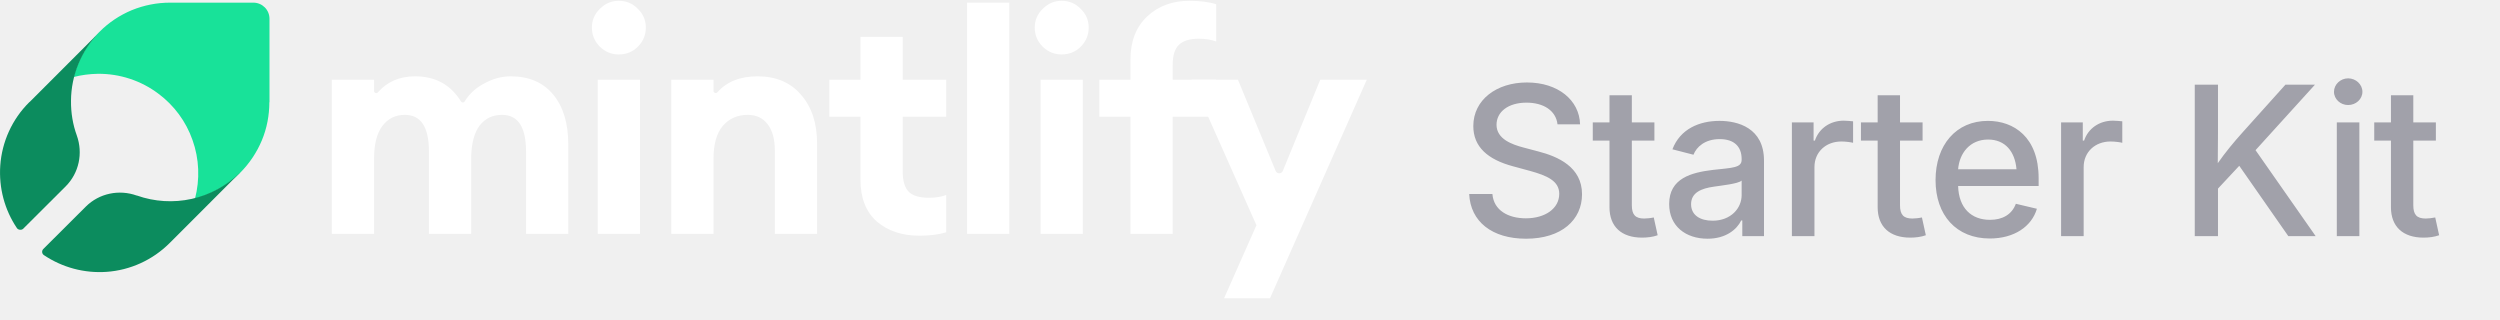
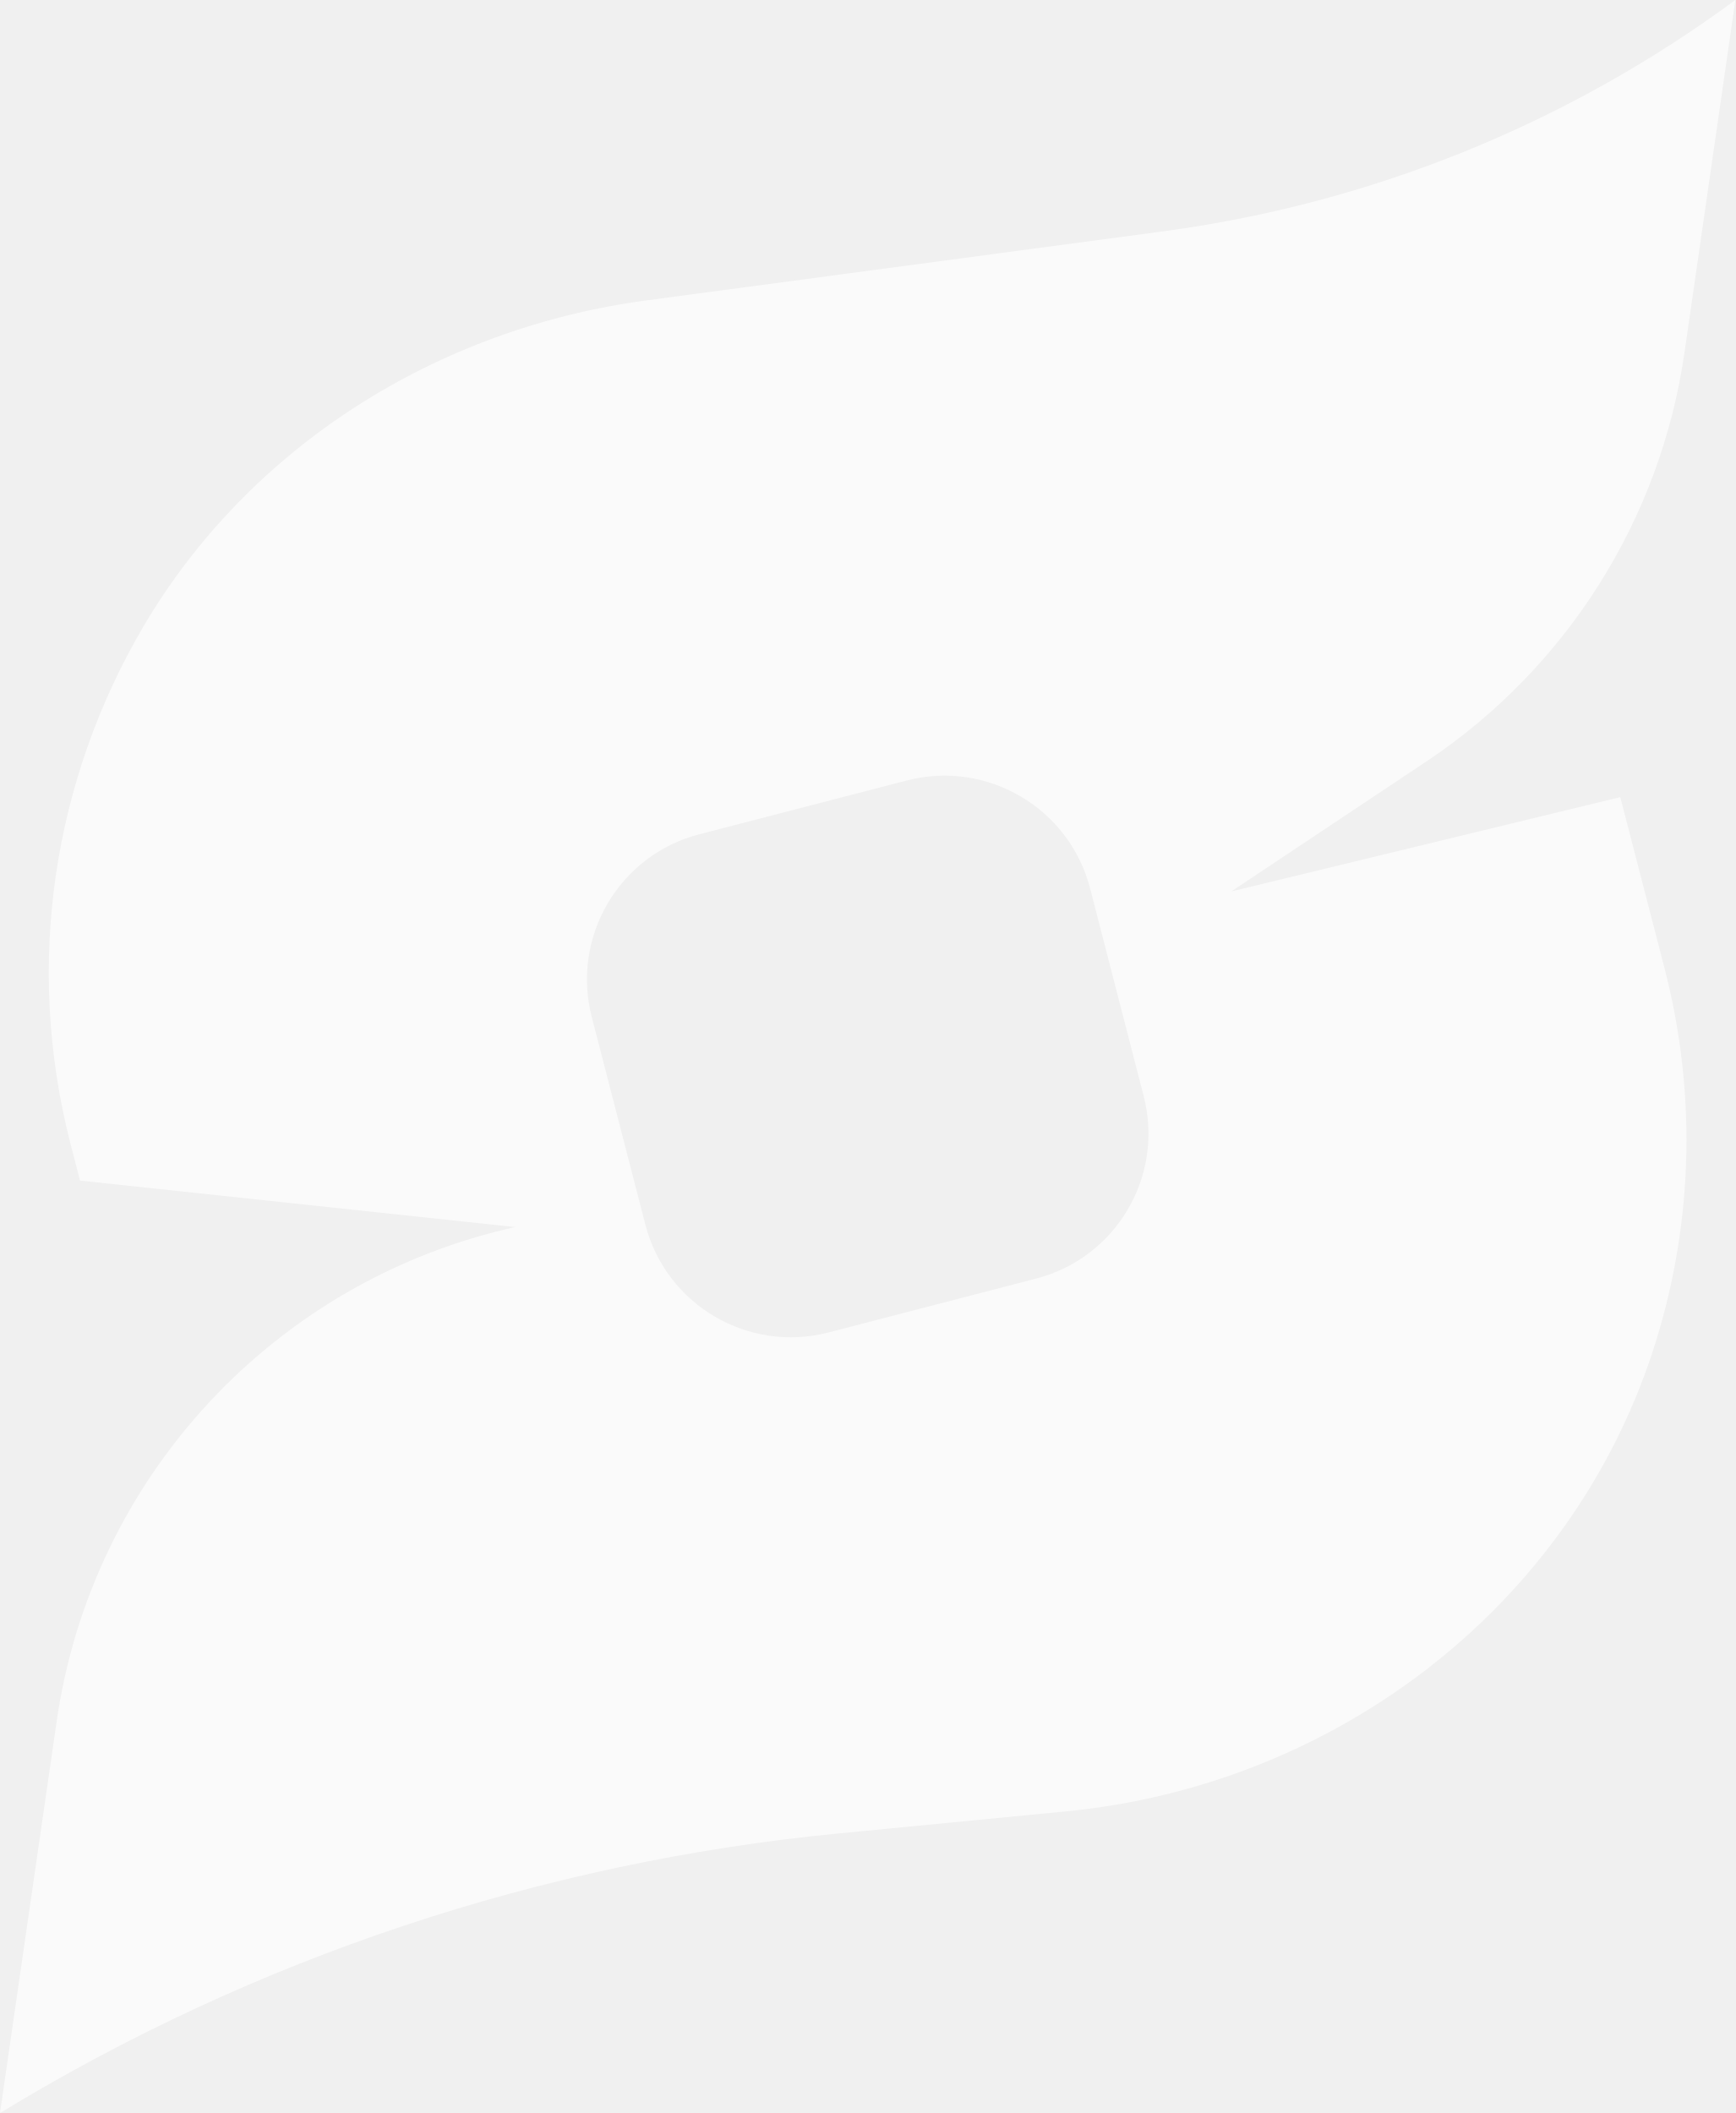
- <svg xmlns="http://www.w3.org/2000/svg" width="180" height="23" viewBox="0 0 180 23" fill="none">
-   <path d="M91.44 21.476H88.133L90.464 16.216L85.802 5.74H89.132L91.847 12.307C91.943 12.536 92.268 12.536 92.362 12.306L95.058 5.74H98.409L91.44 21.476Z" fill="white" />
-   <path d="M81.393 16.837V8.403H79.152V5.74H81.393V4.297C81.393 2.98 81.792 1.944 82.592 1.19C83.391 0.435 84.404 0.058 85.633 0.058C86.387 0.058 87.031 0.139 87.564 0.302V2.988C87.208 2.854 86.794 2.788 86.32 2.788C85.655 2.788 85.174 2.936 84.878 3.232C84.582 3.513 84.434 3.994 84.434 4.674V5.74H87.564V8.403H84.434V16.837H81.393Z" fill="white" />
-   <path d="M76.433 3.92C75.915 3.92 75.463 3.735 75.079 3.365C74.694 2.98 74.502 2.521 74.502 1.989C74.502 1.456 74.694 1.005 75.079 0.635C75.463 0.25 75.915 0.058 76.433 0.058C76.98 0.058 77.438 0.25 77.809 0.635C78.193 1.005 78.386 1.456 78.386 1.989C78.386 2.521 78.193 2.98 77.809 3.365C77.438 3.735 76.98 3.92 76.433 3.92ZM74.924 16.837V5.74H77.964V16.837H74.924Z" fill="white" />
-   <path d="M69.628 16.837V0.191H72.669V16.837H69.628Z" fill="white" />
-   <path d="M66.194 16.97C64.951 16.97 63.93 16.63 63.131 15.949C62.347 15.254 61.955 14.255 61.955 12.953V8.403H59.713V5.74H61.955V2.655H64.995V5.74H68.125V8.403H64.995V12.354C64.995 13.034 65.143 13.523 65.439 13.819C65.735 14.1 66.216 14.24 66.882 14.24C67.355 14.24 67.769 14.174 68.125 14.04V16.726C67.592 16.889 66.948 16.97 66.194 16.97Z" fill="white" />
-   <path d="M48.332 16.837V5.74H51.373V6.551C51.373 6.688 51.559 6.748 51.65 6.646C52.328 5.879 53.293 5.495 54.546 5.495C55.878 5.495 56.921 5.939 57.676 6.827C58.445 7.7 58.83 8.869 58.83 10.334V16.837H55.789V10.844C55.789 10.03 55.619 9.402 55.279 8.958C54.939 8.499 54.458 8.27 53.836 8.27C53.096 8.27 52.497 8.536 52.038 9.069C51.594 9.601 51.373 10.386 51.373 11.421V16.837H48.332Z" fill="white" />
-   <path d="M44.547 3.92C44.029 3.92 43.578 3.735 43.193 3.365C42.809 2.98 42.616 2.521 42.616 1.989C42.616 1.456 42.809 1.005 43.193 0.635C43.578 0.25 44.029 0.058 44.547 0.058C45.095 0.058 45.553 0.25 45.923 0.635C46.308 1.005 46.5 1.456 46.5 1.989C46.5 2.521 46.308 2.98 45.923 3.365C45.553 3.735 45.095 3.92 44.547 3.92ZM43.038 16.837V5.74H46.079V16.837H43.038Z" fill="white" />
-   <path d="M37.875 16.837V10.911C37.875 9.15 37.298 8.27 36.144 8.27C35.478 8.27 34.945 8.521 34.546 9.024C34.161 9.527 33.954 10.275 33.924 11.266V16.837H30.884V10.911C30.884 9.15 30.306 8.27 29.152 8.27C28.472 8.27 27.932 8.536 27.532 9.069C27.133 9.601 26.933 10.386 26.933 11.421V16.837H23.892V5.74H26.933V6.559C26.933 6.695 27.116 6.755 27.206 6.652C27.878 5.881 28.771 5.495 29.885 5.495C31.349 5.495 32.452 6.1 33.193 7.309C33.252 7.404 33.395 7.403 33.454 7.307C33.774 6.78 34.219 6.361 34.79 6.05C35.441 5.68 36.099 5.495 36.765 5.495C38.082 5.495 39.103 5.932 39.828 6.805C40.553 7.678 40.916 8.876 40.916 10.4V16.837H37.875Z" fill="white" />
-   <path d="M19.403 7.362V1.35C19.403 0.705 18.879 0.191 18.244 0.191H12.235C11.291 0.191 10.357 0.378 9.487 0.733C8.618 1.098 7.824 1.621 7.16 2.295L7.114 2.341C6.235 3.23 5.609 4.333 5.291 5.548C5.861 5.399 6.45 5.324 7.039 5.314C8.609 5.296 10.151 5.801 11.403 6.745C12.534 7.586 13.394 8.746 13.861 10.083C14.347 11.438 14.403 12.916 14.039 14.309C15.244 13.991 16.356 13.364 17.244 12.486L17.291 12.439C17.954 11.775 18.487 10.98 18.851 10.111C19.216 9.241 19.393 8.306 19.393 7.362H19.403Z" fill="#18E299" />
-   <path d="M5.112 7.26C5.121 5.416 5.857 3.646 7.151 2.324L2.151 7.326C2.133 7.344 2.114 7.354 2.095 7.372C0.876 8.583 0.14 10.204 0.019 11.918C-0.092 13.52 0.327 15.103 1.22 16.426C1.306 16.552 1.537 16.593 1.667 16.472L4.73 13.417C5.689 12.458 5.987 11.033 5.531 9.757C5.242 8.965 5.103 8.117 5.112 7.26Z" fill="#0C8C5E" />
-   <path d="M17.262 12.44C16.303 13.38 15.102 14.032 13.799 14.321C12.486 14.61 11.127 14.526 9.861 14.079C9.861 14.079 9.851 14.079 9.842 14.079C8.567 13.622 7.142 13.921 6.183 14.871L3.12 17.926C2.99 18.056 3.009 18.27 3.167 18.373C4.489 19.258 6.072 19.686 7.673 19.574C9.386 19.453 10.997 18.717 12.216 17.497L12.263 17.451L17.262 12.449V12.44Z" fill="#0C8C5E" />
-   <text x="105" y="17" font-family="Inter, ui-sans-serif, system-ui, -apple-system, sans-serif" font-size="15" font-weight="500" fill="#A1A1AA" letter-spacing="-0.01em">Starter Kit</text>
+ <svg xmlns="http://www.w3.org/2000/svg" viewBox="0 0 194.08 236.31" fill="#fafafa">
+   <path fill-rule="evenodd" clip-rule="evenodd" d="M181.21,89.15L137.69,99.7l21.82-14.53c15.69-10.45,26.19-27.08,28.88-45.73L194.08,0l0,0c-18.79,13.86-40.77,22.76-63.91,25.86L72.27,33.6c-23.32,3.12-44.43,16.31-56.32,36.62C6.1,87.06,2.64,107.65,7.91,128.02l1.04,4.01l48.67,5.2l0,0C30.7,143.2,10.28,165.2,6.34,192.49L0,236.31l0,0c28.49-17.35,60.53-28.03,93.73-31.26l25.54-2.48c29.96-2.91,56.12-22.72,65.53-51.32c4.42-13.44,5.16-28.26,1.36-42.96L181.21,89.15z M115.85,143l-23.2,6.02c-8.99,2.31-18.13-3.06-20.47-12.05l-5.99-23.2c-2.34-8.99,3.06-18.16,12.03-20.47l23.22-6.02c8.97-2.31,18.13,3.08,20.47,12.05l5.99,23.22C130.24,131.52,124.84,140.69,115.85,143z" />
</svg>
